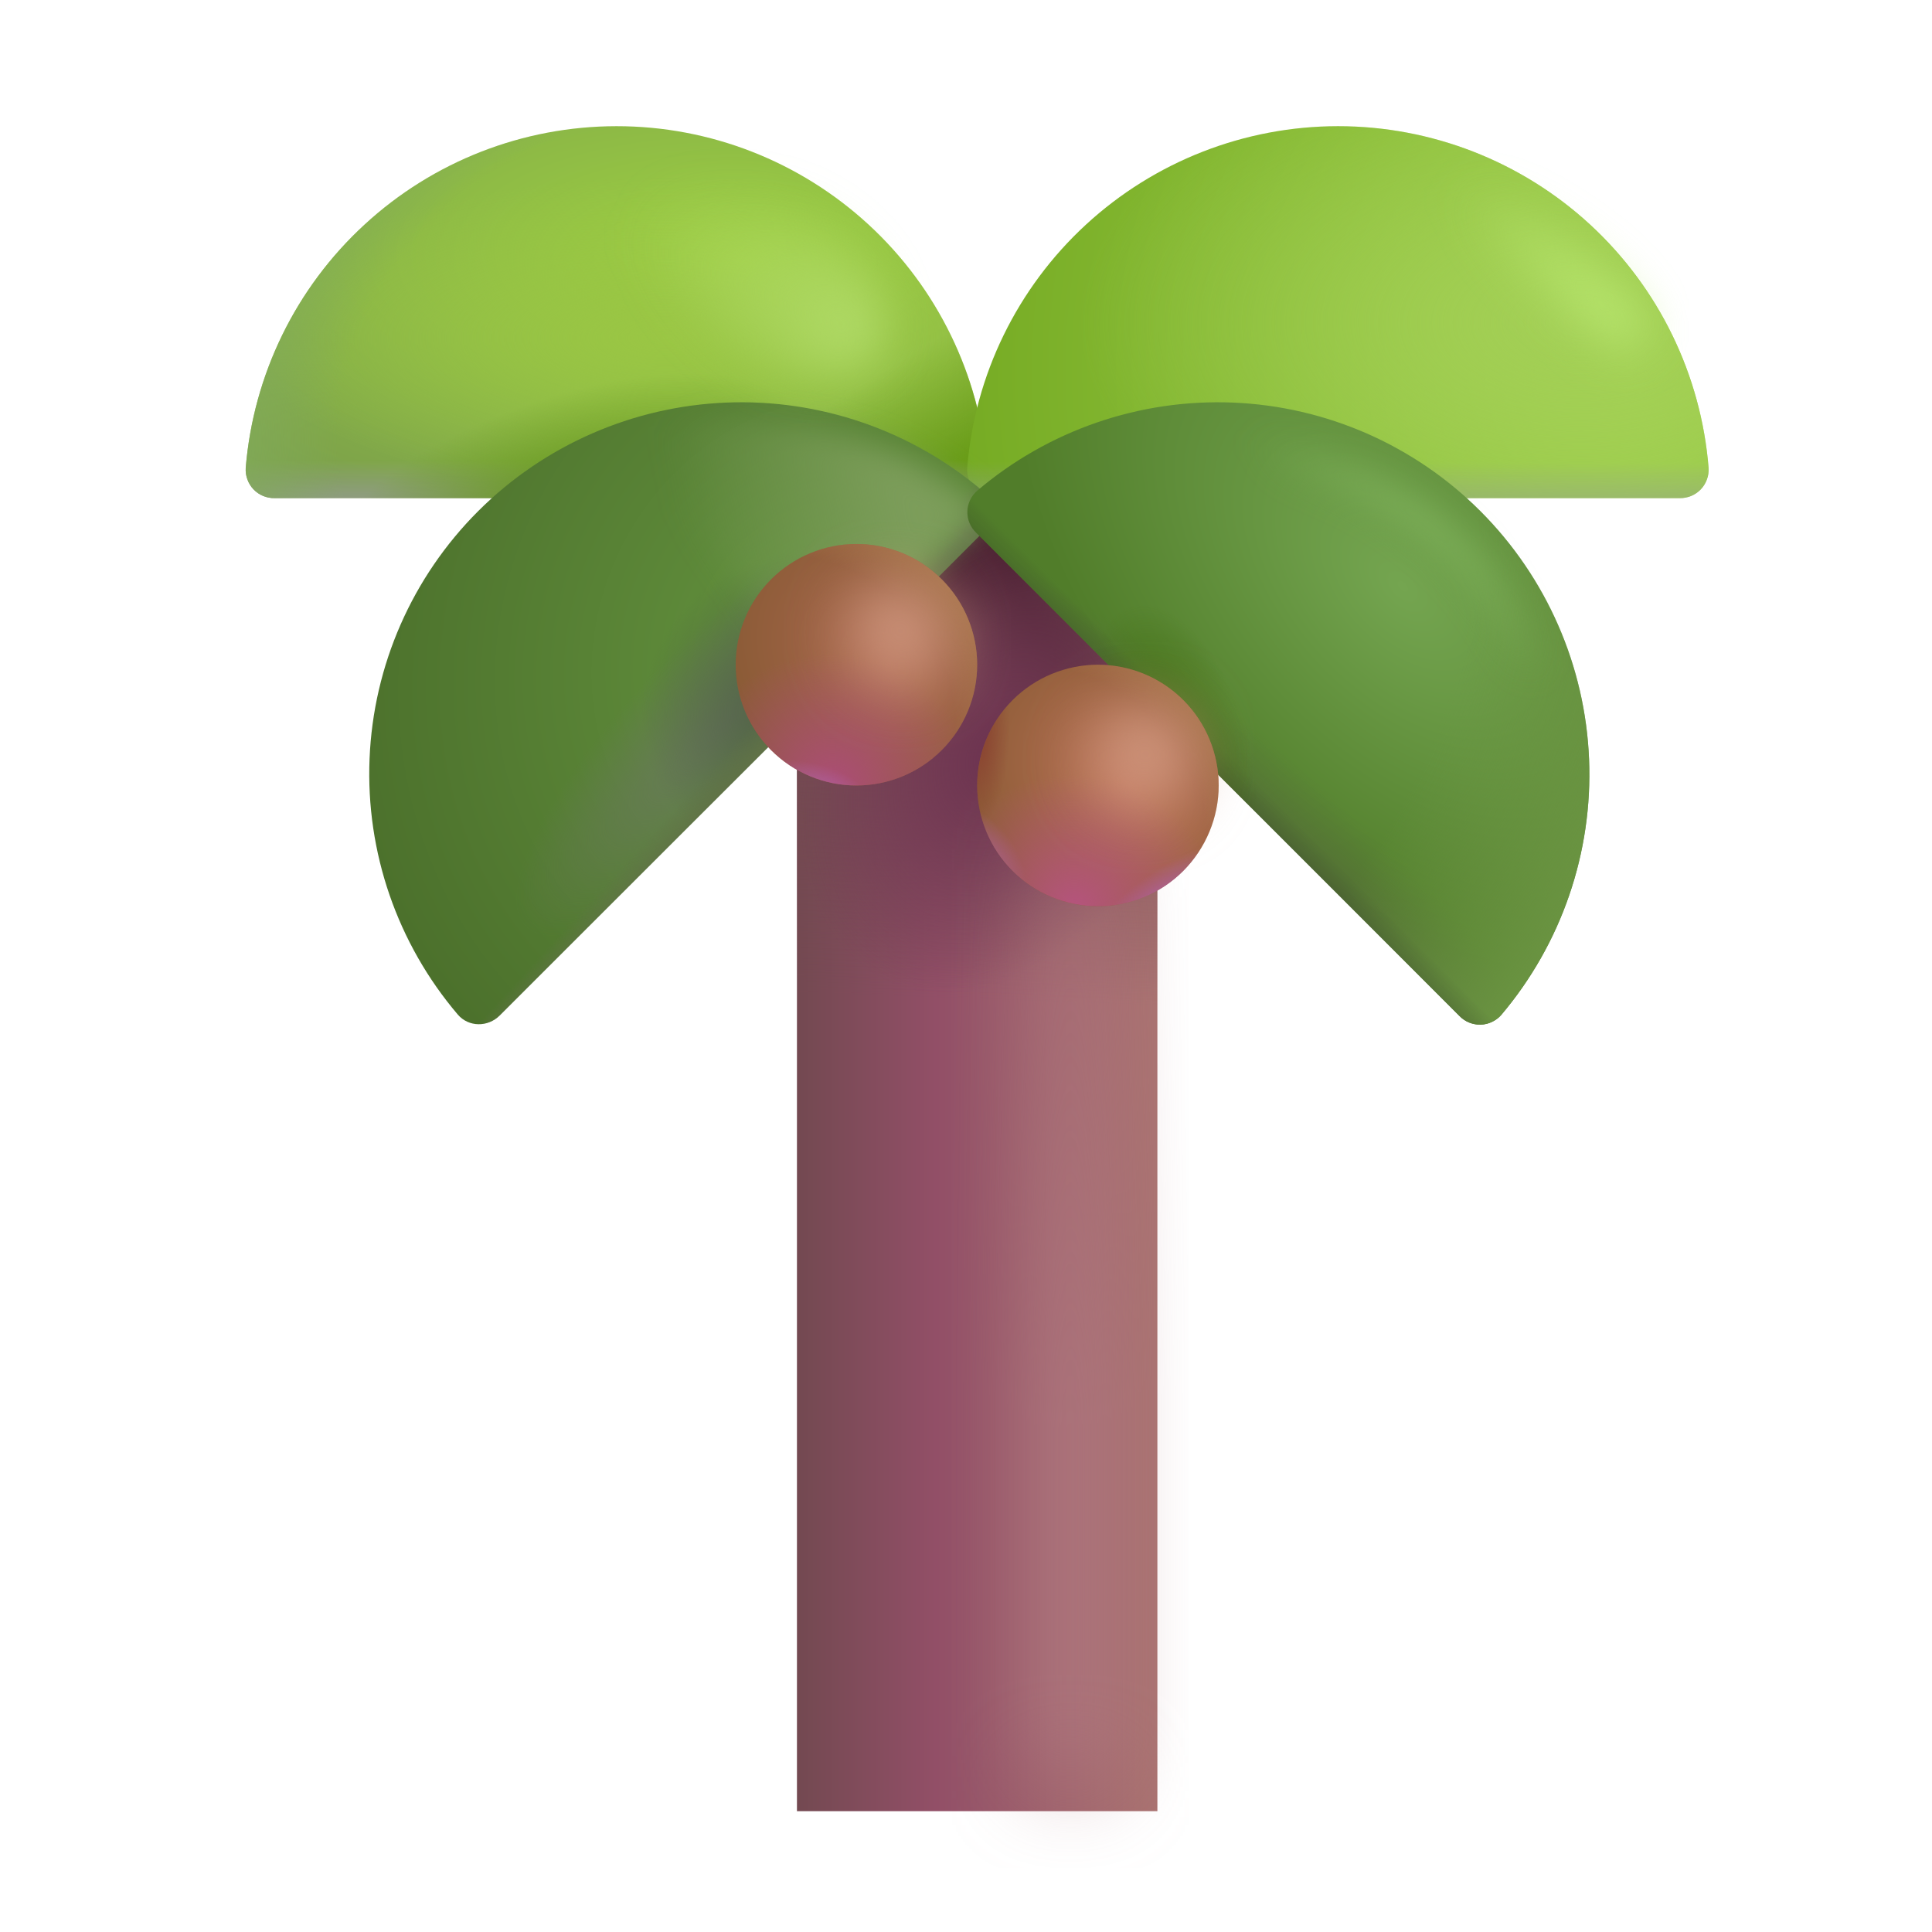
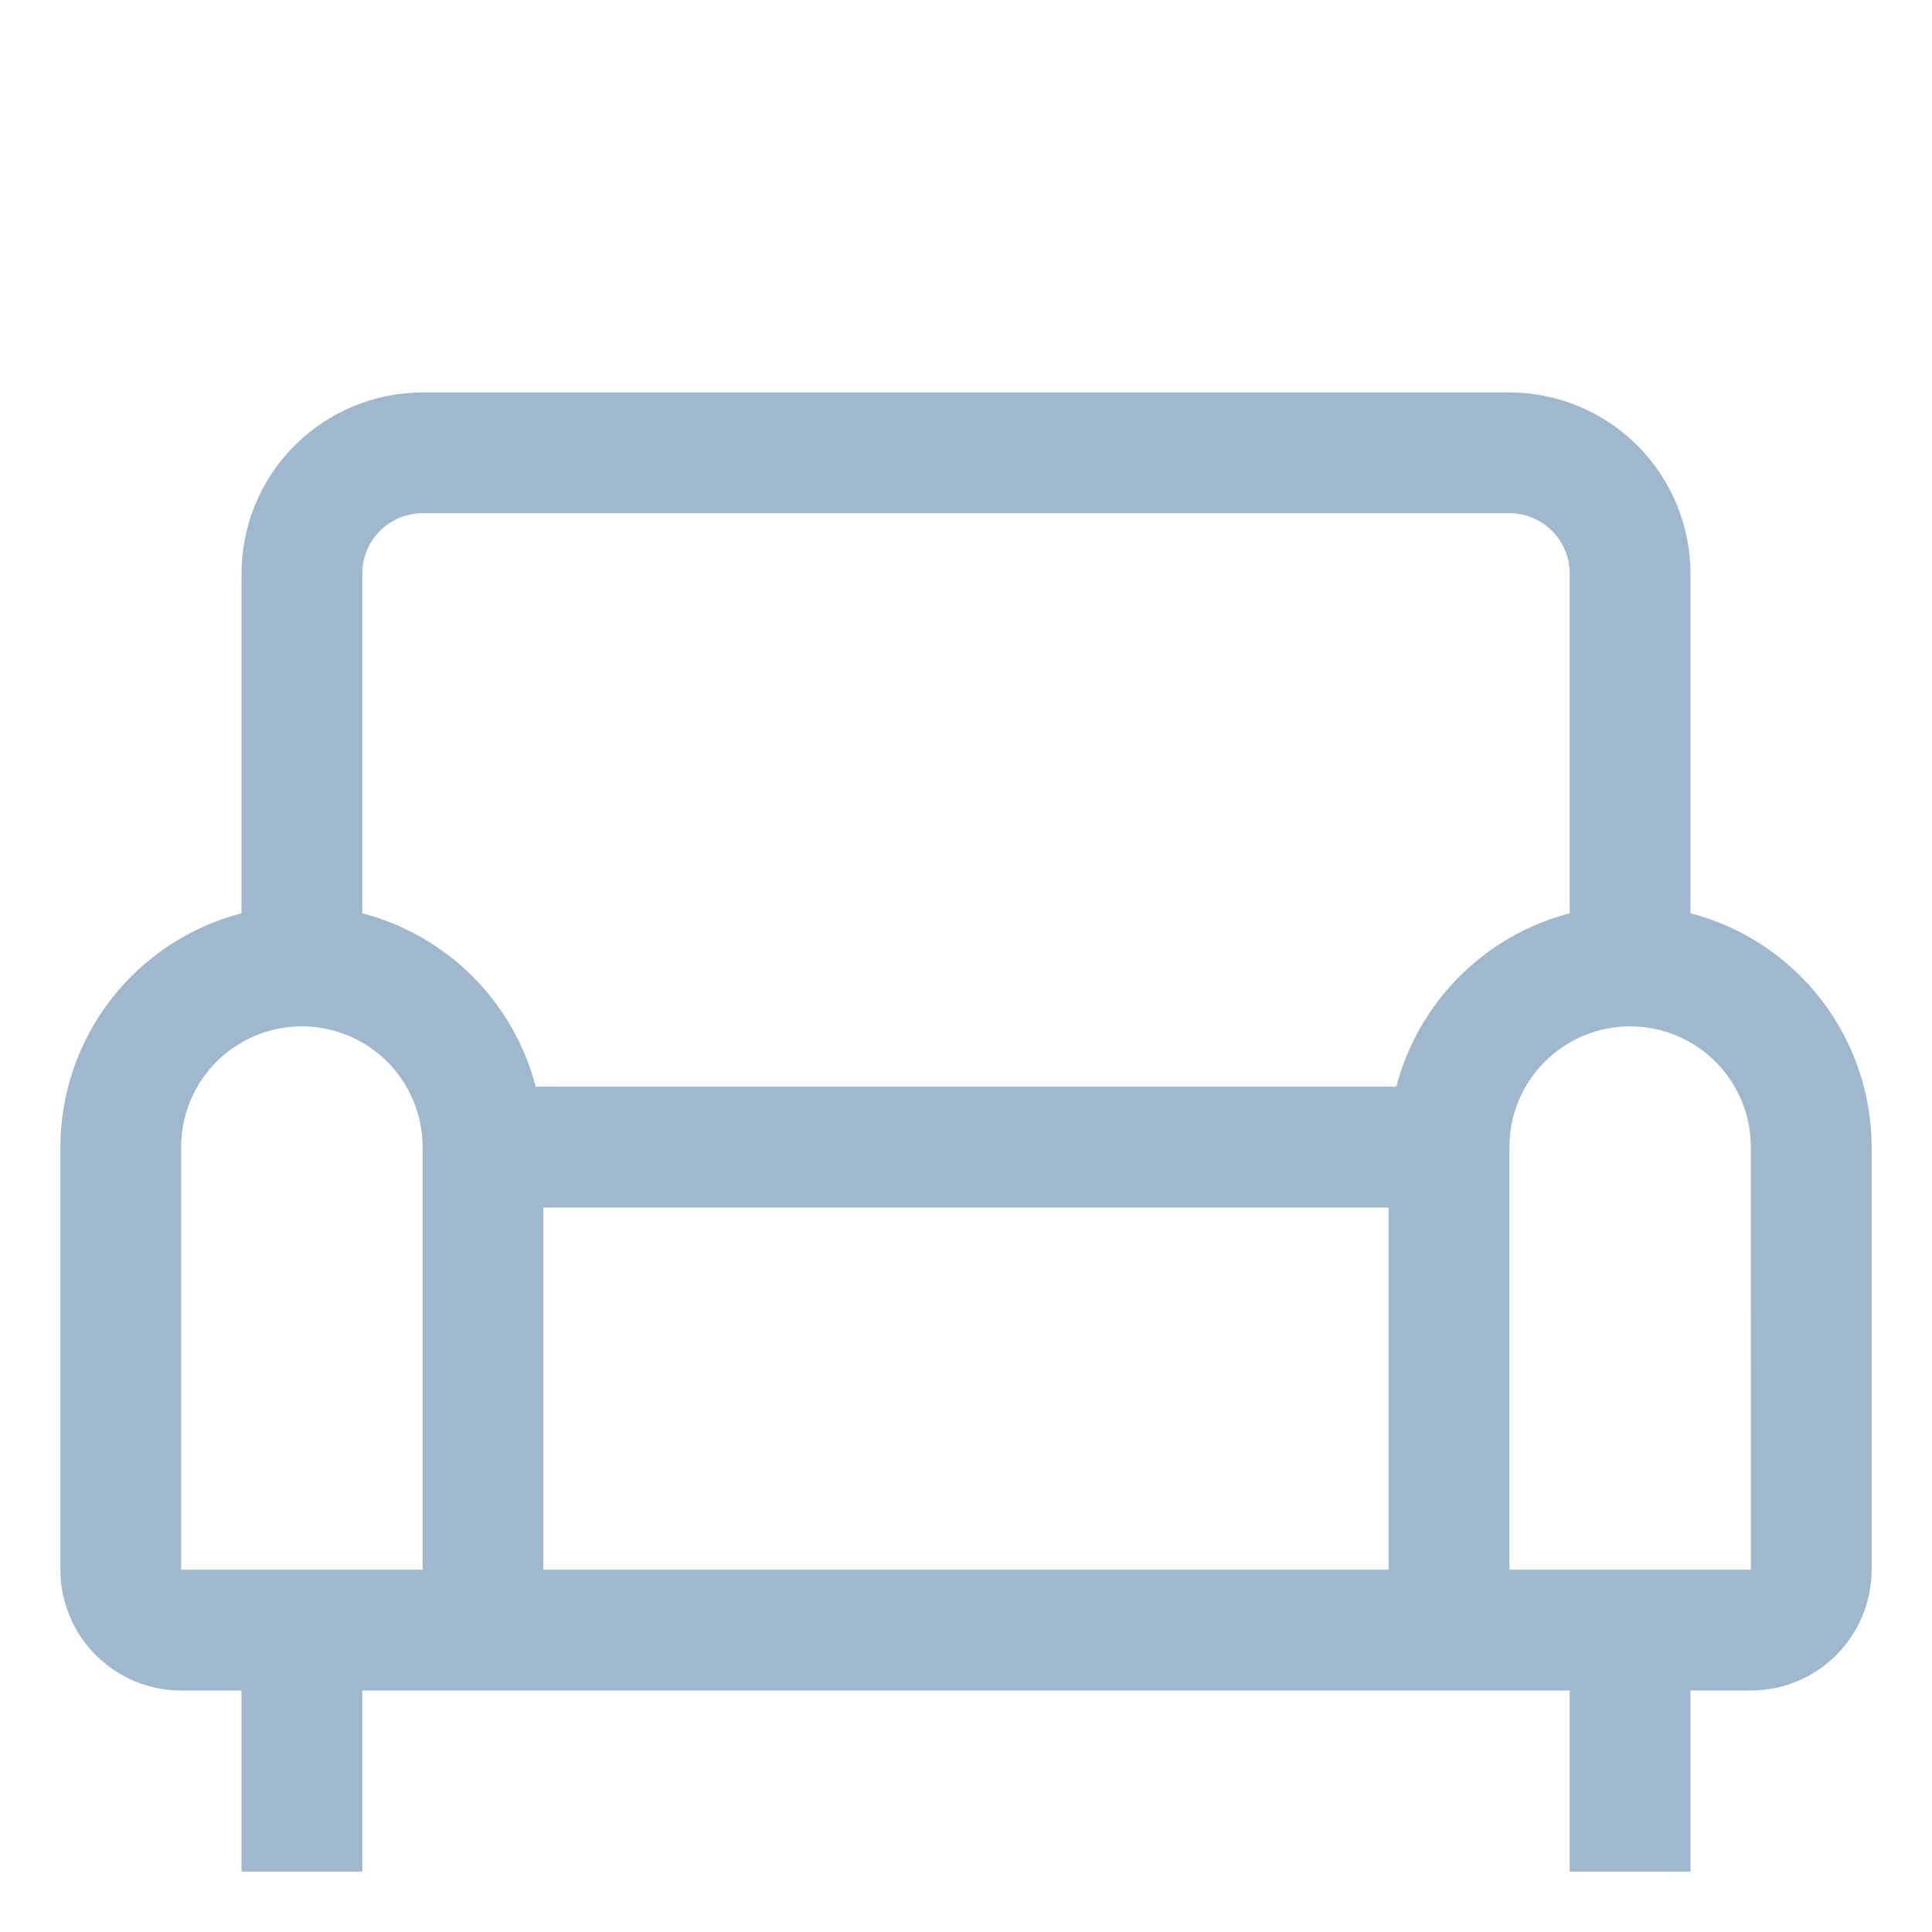
- <svg xmlns="http://www.w3.org/2000/svg" width="32" height="32" viewBox="0 0 32 32" fill="none">
-   <path d="M19.17 7.969H13.2V29.999H19.17V7.969Z" fill="url(#paint0_linear_16_324)" />
-   <path d="M19.17 7.969H13.2V29.999H19.17V7.969Z" fill="url(#paint1_linear_16_324)" />
-   <path d="M19.17 7.969H13.2V29.999H19.17V7.969Z" fill="url(#paint2_radial_16_324)" />
-   <path d="M19.17 7.969H13.2V29.999H19.17V7.969Z" fill="url(#paint3_radial_16_324)" />
-   <path d="M19.17 7.969H13.2V29.999H19.17V7.969Z" fill="url(#paint4_radial_16_324)" />
-   <g filter="url(#filter0_f_16_324)">
-     <path d="M17.279 14.073H18.185V29.43H17.279V14.073Z" fill="url(#paint5_linear_16_324)" />
-   </g>
-   <path d="M10.21 2.09C8.663 2.091 7.173 2.673 6.036 3.722C4.898 4.77 4.197 6.208 4.07 7.75C4.066 7.815 4.075 7.88 4.098 7.941C4.12 8.003 4.155 8.059 4.2 8.106C4.245 8.153 4.3 8.19 4.36 8.215C4.42 8.239 4.485 8.252 4.55 8.25H15.87C15.935 8.252 16 8.239 16.06 8.215C16.12 8.19 16.175 8.153 16.22 8.106C16.265 8.059 16.3 8.003 16.323 7.941C16.345 7.88 16.354 7.815 16.35 7.75C16.225 6.208 15.524 4.769 14.386 3.72C13.248 2.671 11.758 2.089 10.21 2.09Z" fill="url(#paint6_radial_16_324)" />
-   <path d="M10.21 2.09C8.663 2.091 7.173 2.673 6.036 3.722C4.898 4.77 4.197 6.208 4.07 7.75C4.066 7.815 4.075 7.88 4.098 7.941C4.12 8.003 4.155 8.059 4.2 8.106C4.245 8.153 4.3 8.19 4.36 8.215C4.42 8.239 4.485 8.252 4.55 8.25H15.87C15.935 8.252 16 8.239 16.06 8.215C16.12 8.19 16.175 8.153 16.22 8.106C16.265 8.059 16.3 8.003 16.323 7.941C16.345 7.88 16.354 7.815 16.35 7.75C16.225 6.208 15.524 4.769 14.386 3.72C13.248 2.671 11.758 2.089 10.21 2.09Z" fill="url(#paint7_radial_16_324)" />
-   <path d="M10.21 2.09C8.663 2.091 7.173 2.673 6.036 3.722C4.898 4.77 4.197 6.208 4.07 7.75C4.066 7.815 4.075 7.88 4.098 7.941C4.12 8.003 4.155 8.059 4.2 8.106C4.245 8.153 4.3 8.19 4.36 8.215C4.42 8.239 4.485 8.252 4.55 8.25H15.87C15.935 8.252 16 8.239 16.06 8.215C16.12 8.19 16.175 8.153 16.22 8.106C16.265 8.059 16.3 8.003 16.323 7.941C16.345 7.88 16.354 7.815 16.35 7.75C16.225 6.208 15.524 4.769 14.386 3.72C13.248 2.671 11.758 2.089 10.21 2.09Z" fill="url(#paint8_linear_16_324)" />
-   <path d="M10.21 2.09C8.663 2.091 7.173 2.673 6.036 3.722C4.898 4.77 4.197 6.208 4.07 7.75C4.066 7.815 4.075 7.88 4.098 7.941C4.12 8.003 4.155 8.059 4.2 8.106C4.245 8.153 4.3 8.19 4.36 8.215C4.42 8.239 4.485 8.252 4.55 8.25H15.87C15.935 8.252 16 8.239 16.06 8.215C16.12 8.19 16.175 8.153 16.22 8.106C16.265 8.059 16.3 8.003 16.323 7.941C16.345 7.88 16.354 7.815 16.35 7.75C16.225 6.208 15.524 4.769 14.386 3.72C13.248 2.671 11.758 2.089 10.21 2.09Z" fill="url(#paint9_linear_16_324)" />
-   <path d="M10.21 2.09C8.663 2.091 7.173 2.673 6.036 3.722C4.898 4.77 4.197 6.208 4.07 7.75C4.066 7.815 4.075 7.88 4.098 7.941C4.12 8.003 4.155 8.059 4.2 8.106C4.245 8.153 4.3 8.19 4.36 8.215C4.42 8.239 4.485 8.252 4.55 8.25H15.87C15.935 8.252 16 8.239 16.06 8.215C16.12 8.19 16.175 8.153 16.22 8.106C16.265 8.059 16.3 8.003 16.323 7.941C16.345 7.88 16.354 7.815 16.35 7.75C16.225 6.208 15.524 4.769 14.386 3.72C13.248 2.671 11.758 2.089 10.21 2.09Z" fill="url(#paint10_radial_16_324)" />
-   <path d="M10.21 2.09C8.663 2.091 7.173 2.673 6.036 3.722C4.898 4.77 4.197 6.208 4.07 7.75C4.066 7.815 4.075 7.88 4.098 7.941C4.12 8.003 4.155 8.059 4.2 8.106C4.245 8.153 4.3 8.19 4.36 8.215C4.42 8.239 4.485 8.252 4.55 8.25H15.87C15.935 8.252 16 8.239 16.06 8.215C16.12 8.19 16.175 8.153 16.22 8.106C16.265 8.059 16.3 8.003 16.323 7.941C16.345 7.88 16.354 7.815 16.35 7.75C16.225 6.208 15.524 4.769 14.386 3.72C13.248 2.671 11.758 2.089 10.21 2.09Z" fill="url(#paint11_radial_16_324)" />
-   <path d="M22.16 2.09C20.613 2.091 19.123 2.673 17.985 3.722C16.848 4.77 16.146 6.208 16.02 7.75C16.016 7.815 16.025 7.88 16.048 7.941C16.07 8.003 16.105 8.059 16.15 8.106C16.195 8.153 16.25 8.19 16.31 8.215C16.37 8.239 16.435 8.252 16.5 8.25H27.82C27.885 8.252 27.95 8.239 28.01 8.215C28.07 8.19 28.125 8.153 28.17 8.106C28.215 8.059 28.25 8.003 28.272 7.941C28.295 7.88 28.304 7.815 28.3 7.75C28.175 6.208 27.474 4.769 26.337 3.72C25.199 2.671 23.707 2.089 22.16 2.09Z" fill="url(#paint12_radial_16_324)" />
-   <path d="M22.16 2.09C20.613 2.091 19.123 2.673 17.985 3.722C16.848 4.77 16.146 6.208 16.02 7.75C16.016 7.815 16.025 7.88 16.048 7.941C16.07 8.003 16.105 8.059 16.15 8.106C16.195 8.153 16.25 8.19 16.31 8.215C16.37 8.239 16.435 8.252 16.5 8.25H27.82C27.885 8.252 27.95 8.239 28.01 8.215C28.07 8.19 28.125 8.153 28.17 8.106C28.215 8.059 28.25 8.003 28.272 7.941C28.295 7.88 28.304 7.815 28.3 7.75C28.175 6.208 27.474 4.769 26.337 3.72C25.199 2.671 23.707 2.089 22.16 2.09Z" fill="url(#paint13_radial_16_324)" />
-   <path d="M22.16 2.09C20.613 2.091 19.123 2.673 17.985 3.722C16.848 4.77 16.146 6.208 16.02 7.75C16.016 7.815 16.025 7.88 16.048 7.941C16.07 8.003 16.105 8.059 16.15 8.106C16.195 8.153 16.25 8.19 16.31 8.215C16.37 8.239 16.435 8.252 16.5 8.25H27.82C27.885 8.252 27.95 8.239 28.01 8.215C28.07 8.19 28.125 8.153 28.17 8.106C28.215 8.059 28.25 8.003 28.272 7.941C28.295 7.88 28.304 7.815 28.3 7.75C28.175 6.208 27.474 4.769 26.337 3.72C25.199 2.671 23.707 2.089 22.16 2.09Z" fill="url(#paint14_linear_16_324)" />
-   <path d="M7.923 8.463C6.827 9.556 6.184 11.021 6.121 12.568C6.058 14.114 6.58 15.627 7.583 16.805C7.763 17.015 8.081 17.015 8.277 16.819L16.28 8.816C16.327 8.771 16.364 8.717 16.389 8.656C16.414 8.596 16.426 8.531 16.425 8.466C16.424 8.401 16.409 8.337 16.381 8.278C16.354 8.219 16.314 8.166 16.265 8.123C15.085 7.124 13.573 6.605 12.028 6.668C10.483 6.731 9.018 7.371 7.923 8.463Z" fill="url(#paint15_radial_16_324)" />
-   <path d="M7.923 8.463C6.827 9.556 6.184 11.021 6.121 12.568C6.058 14.114 6.58 15.627 7.583 16.805C7.763 17.015 8.081 17.015 8.277 16.819L16.28 8.816C16.327 8.771 16.364 8.717 16.389 8.656C16.414 8.596 16.426 8.531 16.425 8.466C16.424 8.401 16.409 8.337 16.381 8.278C16.354 8.219 16.314 8.166 16.265 8.123C15.085 7.124 13.573 6.605 12.028 6.668C10.483 6.731 9.018 7.371 7.923 8.463Z" fill="url(#paint16_radial_16_324)" />
-   <path d="M7.923 8.463C6.827 9.556 6.184 11.021 6.121 12.568C6.058 14.114 6.58 15.627 7.583 16.805C7.763 17.015 8.081 17.015 8.277 16.819L16.28 8.816C16.327 8.771 16.364 8.717 16.389 8.656C16.414 8.596 16.426 8.531 16.425 8.466C16.424 8.401 16.409 8.337 16.381 8.278C16.354 8.219 16.314 8.166 16.265 8.123C15.085 7.124 13.573 6.605 12.028 6.668C10.483 6.731 9.018 7.371 7.923 8.463Z" fill="url(#paint17_radial_16_324)" />
-   <path d="M7.923 8.463C6.827 9.556 6.184 11.021 6.121 12.568C6.058 14.114 6.58 15.627 7.583 16.805C7.763 17.015 8.081 17.015 8.277 16.819L16.28 8.816C16.327 8.771 16.364 8.717 16.389 8.656C16.414 8.596 16.426 8.531 16.425 8.466C16.424 8.401 16.409 8.337 16.381 8.278C16.354 8.219 16.314 8.166 16.265 8.123C15.085 7.124 13.573 6.605 12.028 6.668C10.483 6.731 9.018 7.371 7.923 8.463Z" fill="url(#paint18_linear_16_324)" />
-   <g filter="url(#filter1_f_16_324)">
-     <path d="M16.326 8.484L13.443 11.188L10.303 7.273C12.828 6.461 15.185 7.406 16.326 8.484Z" fill="url(#paint19_linear_16_324)" />
-   </g>
-   <path d="M24.525 8.47C23.432 7.374 21.967 6.731 20.421 6.668C18.874 6.605 17.361 7.127 16.183 8.13C16.134 8.173 16.094 8.226 16.067 8.285C16.039 8.344 16.024 8.409 16.023 8.474C16.022 8.539 16.034 8.604 16.059 8.664C16.084 8.725 16.122 8.779 16.169 8.824L24.172 16.826C24.217 16.873 24.271 16.91 24.331 16.935C24.392 16.96 24.456 16.972 24.521 16.971C24.586 16.97 24.65 16.955 24.709 16.927C24.768 16.9 24.821 16.861 24.864 16.812C25.863 15.632 26.383 14.12 26.32 12.575C26.257 11.03 25.616 9.565 24.525 8.47Z" fill="url(#paint20_radial_16_324)" />
-   <path d="M24.525 8.47C23.432 7.374 21.967 6.731 20.421 6.668C18.874 6.605 17.361 7.127 16.183 8.13C16.134 8.173 16.094 8.226 16.067 8.285C16.039 8.344 16.024 8.409 16.023 8.474C16.022 8.539 16.034 8.604 16.059 8.664C16.084 8.725 16.122 8.779 16.169 8.824L24.172 16.826C24.217 16.873 24.271 16.91 24.331 16.935C24.392 16.96 24.456 16.972 24.521 16.971C24.586 16.97 24.65 16.955 24.709 16.927C24.768 16.9 24.821 16.861 24.864 16.812C25.863 15.632 26.383 14.12 26.32 12.575C26.257 11.03 25.616 9.565 24.525 8.47Z" fill="url(#paint21_radial_16_324)" />
-   <path d="M24.525 8.47C23.432 7.374 21.967 6.731 20.421 6.668C18.874 6.605 17.361 7.127 16.183 8.13C16.134 8.173 16.094 8.226 16.067 8.285C16.039 8.344 16.024 8.409 16.023 8.474C16.022 8.539 16.034 8.604 16.059 8.664C16.084 8.725 16.122 8.779 16.169 8.824L24.172 16.826C24.217 16.873 24.271 16.91 24.331 16.935C24.392 16.96 24.456 16.972 24.521 16.971C24.586 16.97 24.65 16.955 24.709 16.927C24.768 16.9 24.821 16.861 24.864 16.812C25.863 15.632 26.383 14.12 26.32 12.575C26.257 11.03 25.616 9.565 24.525 8.47Z" fill="url(#paint22_radial_16_324)" />
-   <path d="M24.525 8.47C23.432 7.374 21.967 6.731 20.421 6.668C18.874 6.605 17.361 7.127 16.183 8.13C16.134 8.173 16.094 8.226 16.067 8.285C16.039 8.344 16.024 8.409 16.023 8.474C16.022 8.539 16.034 8.604 16.059 8.664C16.084 8.725 16.122 8.779 16.169 8.824L24.172 16.826C24.217 16.873 24.271 16.91 24.331 16.935C24.392 16.96 24.456 16.972 24.521 16.971C24.586 16.97 24.65 16.955 24.709 16.927C24.768 16.9 24.821 16.861 24.864 16.812C25.863 15.632 26.383 14.12 26.32 12.575C26.257 11.03 25.616 9.565 24.525 8.47Z" fill="url(#paint23_radial_16_324)" />
-   <path d="M24.525 8.47C23.432 7.374 21.967 6.731 20.421 6.668C18.874 6.605 17.361 7.127 16.183 8.13C16.134 8.173 16.094 8.226 16.067 8.285C16.039 8.344 16.024 8.409 16.023 8.474C16.022 8.539 16.034 8.604 16.059 8.664C16.084 8.725 16.122 8.779 16.169 8.824L24.172 16.826C24.217 16.873 24.271 16.91 24.331 16.935C24.392 16.96 24.456 16.972 24.521 16.971C24.586 16.97 24.65 16.955 24.709 16.927C24.768 16.9 24.821 16.861 24.864 16.812C25.863 15.632 26.383 14.12 26.32 12.575C26.257 11.03 25.616 9.565 24.525 8.47Z" fill="url(#paint24_linear_16_324)" />
-   <path d="M18.185 15.01C18.715 15.01 19.224 14.799 19.599 14.424C19.974 14.049 20.185 13.54 20.185 13.01C20.185 12.48 19.974 11.971 19.599 11.596C19.224 11.221 18.715 11.01 18.185 11.01C17.655 11.01 17.146 11.221 16.771 11.596C16.396 11.971 16.185 12.48 16.185 13.01C16.185 13.54 16.396 14.049 16.771 14.424C17.146 14.799 17.655 15.01 18.185 15.01Z" fill="url(#paint25_radial_16_324)" />
-   <path d="M18.185 15.01C18.715 15.01 19.224 14.799 19.599 14.424C19.974 14.049 20.185 13.54 20.185 13.01C20.185 12.48 19.974 11.971 19.599 11.596C19.224 11.221 18.715 11.01 18.185 11.01C17.655 11.01 17.146 11.221 16.771 11.596C16.396 11.971 16.185 12.48 16.185 13.01C16.185 13.54 16.396 14.049 16.771 14.424C17.146 14.799 17.655 15.01 18.185 15.01Z" fill="url(#paint26_radial_16_324)" />
-   <path d="M18.185 15.01C18.715 15.01 19.224 14.799 19.599 14.424C19.974 14.049 20.185 13.54 20.185 13.01C20.185 12.48 19.974 11.971 19.599 11.596C19.224 11.221 18.715 11.01 18.185 11.01C17.655 11.01 17.146 11.221 16.771 11.596C16.396 11.971 16.185 12.48 16.185 13.01C16.185 13.54 16.396 14.049 16.771 14.424C17.146 14.799 17.655 15.01 18.185 15.01Z" fill="url(#paint27_radial_16_324)" />
-   <path d="M18.185 15.01C18.715 15.01 19.224 14.799 19.599 14.424C19.974 14.049 20.185 13.54 20.185 13.01C20.185 12.48 19.974 11.971 19.599 11.596C19.224 11.221 18.715 11.01 18.185 11.01C17.655 11.01 17.146 11.221 16.771 11.596C16.396 11.971 16.185 12.48 16.185 13.01C16.185 13.54 16.396 14.049 16.771 14.424C17.146 14.799 17.655 15.01 18.185 15.01Z" fill="url(#paint28_radial_16_324)" />
-   <path d="M18.185 15.01C18.715 15.01 19.224 14.799 19.599 14.424C19.974 14.049 20.185 13.54 20.185 13.01C20.185 12.48 19.974 11.971 19.599 11.596C19.224 11.221 18.715 11.01 18.185 11.01C17.655 11.01 17.146 11.221 16.771 11.596C16.396 11.971 16.185 12.48 16.185 13.01C16.185 13.54 16.396 14.049 16.771 14.424C17.146 14.799 17.655 15.01 18.185 15.01Z" fill="url(#paint29_radial_16_324)" />
-   <path d="M18.185 15.01C18.715 15.01 19.224 14.799 19.599 14.424C19.974 14.049 20.185 13.54 20.185 13.01C20.185 12.48 19.974 11.971 19.599 11.596C19.224 11.221 18.715 11.01 18.185 11.01C17.655 11.01 17.146 11.221 16.771 11.596C16.396 11.971 16.185 12.48 16.185 13.01C16.185 13.54 16.396 14.049 16.771 14.424C17.146 14.799 17.655 15.01 18.185 15.01Z" fill="url(#paint30_radial_16_324)" />
-   <path d="M14.185 13.01C14.716 13.01 15.224 12.799 15.599 12.424C15.974 12.049 16.185 11.54 16.185 11.01C16.185 10.48 15.974 9.971 15.599 9.596C15.224 9.221 14.716 9.01 14.185 9.01C13.655 9.01 13.146 9.221 12.771 9.596C12.396 9.971 12.185 10.48 12.185 11.01C12.185 11.54 12.396 12.049 12.771 12.424C13.146 12.799 13.655 13.01 14.185 13.01Z" fill="url(#paint31_radial_16_324)" />
-   <path d="M14.185 13.01C14.716 13.01 15.224 12.799 15.599 12.424C15.974 12.049 16.185 11.54 16.185 11.01C16.185 10.48 15.974 9.971 15.599 9.596C15.224 9.221 14.716 9.01 14.185 9.01C13.655 9.01 13.146 9.221 12.771 9.596C12.396 9.971 12.185 10.48 12.185 11.01C12.185 11.54 12.396 12.049 12.771 12.424C13.146 12.799 13.655 13.01 14.185 13.01Z" fill="url(#paint32_radial_16_324)" />
-   <path d="M14.185 13.01C14.716 13.01 15.224 12.799 15.599 12.424C15.974 12.049 16.185 11.54 16.185 11.01C16.185 10.48 15.974 9.971 15.599 9.596C15.224 9.221 14.716 9.01 14.185 9.01C13.655 9.01 13.146 9.221 12.771 9.596C12.396 9.971 12.185 10.48 12.185 11.01C12.185 11.54 12.396 12.049 12.771 12.424C13.146 12.799 13.655 13.01 14.185 13.01Z" fill="url(#paint33_radial_16_324)" />
-   <path d="M14.185 13.01C14.716 13.01 15.224 12.799 15.599 12.424C15.974 12.049 16.185 11.54 16.185 11.01C16.185 10.48 15.974 9.971 15.599 9.596C15.224 9.221 14.716 9.01 14.185 9.01C13.655 9.01 13.146 9.221 12.771 9.596C12.396 9.971 12.185 10.48 12.185 11.01C12.185 11.54 12.396 12.049 12.771 12.424C13.146 12.799 13.655 13.01 14.185 13.01Z" fill="url(#paint34_radial_16_324)" />
-   <g filter="url(#filter2_f_16_324)">
-     <path d="M15.302 11.372C15.718 11.148 15.856 10.596 15.611 10.14C15.365 9.684 14.829 9.496 14.412 9.72C13.996 9.944 13.858 10.496 14.103 10.952C14.349 11.408 14.886 11.596 15.302 11.372Z" fill="url(#paint35_radial_16_324)" />
-   </g>
-   <g filter="url(#filter3_f_16_324)">
-     <path d="M18.862 13.458C19.365 13.458 19.772 13.051 19.772 12.548C19.772 12.045 19.365 11.638 18.862 11.638C18.36 11.638 17.952 12.045 17.952 12.548C17.952 13.051 18.36 13.458 18.862 13.458Z" fill="url(#paint36_radial_16_324)" />
-   </g>
-   <g filter="url(#filter4_f_16_324)">
-     <path d="M19.84 7.464C20.867 7.34 24.387 8.024 25.29 11.078" stroke="url(#paint37_radial_16_324)" stroke-width="0.5" stroke-linecap="round" />
-   </g>
-   <g filter="url(#filter5_f_16_324)">
-     <path d="M25.04 4.985C25.997 5.693 26.954 6.022 27.178 5.719C27.403 5.416 26.81 4.596 25.854 3.887C24.897 3.179 23.94 2.85 23.715 3.153C23.491 3.456 24.084 4.276 25.04 4.985Z" fill="url(#paint38_radial_16_324)" />
-   </g>
-   <g filter="url(#filter6_f_16_324)">
-     <path d="M11.867 5.706C12.897 6.422 14.08 6.502 14.51 5.884C14.94 5.266 14.454 4.185 13.425 3.468C12.395 2.752 11.212 2.672 10.782 3.29C10.352 3.908 10.838 4.989 11.867 5.706Z" fill="url(#paint39_radial_16_324)" />
-   </g>
-   <defs>
-     <filter id="filter0_f_16_324" x="15.779" y="12.573" width="3.906" height="18.357" filterUnits="userSpaceOnUse" color-interpolation-filters="sRGB">
-       <feFlood flood-opacity="0" result="BackgroundImageFix" />
-       <feBlend mode="normal" in="SourceGraphic" in2="BackgroundImageFix" result="shape" />
-       <feGaussianBlur stdDeviation="0.75" result="effect1_foregroundBlur_16_324" />
-     </filter>
-     <filter id="filter1_f_16_324" x="9.803" y="6.467" width="7.023" height="5.221" filterUnits="userSpaceOnUse" color-interpolation-filters="sRGB">
-       <feFlood flood-opacity="0" result="BackgroundImageFix" />
-       <feBlend mode="normal" in="SourceGraphic" in2="BackgroundImageFix" result="shape" />
-       <feGaussianBlur stdDeviation="0.25" result="effect1_foregroundBlur_16_324" />
-     </filter>
-     <filter id="filter2_f_16_324" x="12.982" y="8.626" width="3.75" height="3.841" filterUnits="userSpaceOnUse" color-interpolation-filters="sRGB">
-       <feFlood flood-opacity="0" result="BackgroundImageFix" />
-       <feBlend mode="normal" in="SourceGraphic" in2="BackgroundImageFix" result="shape" />
-       <feGaussianBlur stdDeviation="0.5" result="effect1_foregroundBlur_16_324" />
-     </filter>
-     <filter id="filter3_f_16_324" x="16.952" y="10.638" width="3.82" height="3.82" filterUnits="userSpaceOnUse" color-interpolation-filters="sRGB">
-       <feFlood flood-opacity="0" result="BackgroundImageFix" />
-       <feBlend mode="normal" in="SourceGraphic" in2="BackgroundImageFix" result="shape" />
-       <feGaussianBlur stdDeviation="0.5" result="effect1_foregroundBlur_16_324" />
-     </filter>
-     <filter id="filter4_f_16_324" x="19.09" y="6.7" width="6.95" height="5.128" filterUnits="userSpaceOnUse" color-interpolation-filters="sRGB">
-       <feFlood flood-opacity="0" result="BackgroundImageFix" />
-       <feBlend mode="normal" in="SourceGraphic" in2="BackgroundImageFix" result="shape" />
-       <feGaussianBlur stdDeviation="0.25" result="effect1_foregroundBlur_16_324" />
-     </filter>
-     <filter id="filter5_f_16_324" x="22.918" y="2.29" width="5.058" height="4.291" filterUnits="userSpaceOnUse" color-interpolation-filters="sRGB">
-       <feFlood flood-opacity="0" result="BackgroundImageFix" />
-       <feBlend mode="normal" in="SourceGraphic" in2="BackgroundImageFix" result="shape" />
-       <feGaussianBlur stdDeviation="0.375" result="effect1_foregroundBlur_16_324" />
-     </filter>
-     <filter id="filter6_f_16_324" x="9.875" y="2.124" width="5.541" height="4.926" filterUnits="userSpaceOnUse" color-interpolation-filters="sRGB">
-       <feFlood flood-opacity="0" result="BackgroundImageFix" />
-       <feBlend mode="normal" in="SourceGraphic" in2="BackgroundImageFix" result="shape" />
-       <feGaussianBlur stdDeviation="0.375" result="effect1_foregroundBlur_16_324" />
-     </filter>
-     <linearGradient id="paint0_linear_16_324" x1="13.202" y1="18.982" x2="19.169" y2="18.982" gradientUnits="userSpaceOnUse">
-       <stop stop-color="#734951" />
-       <stop offset="0.385" stop-color="#924F67" />
-       <stop offset="1" stop-color="#A97270" />
-     </linearGradient>
-     <linearGradient id="paint1_linear_16_324" x1="17.747" y1="10.116" x2="17.515" y2="16.602" gradientUnits="userSpaceOnUse">
-       <stop stop-color="#734951" />
-       <stop offset="1" stop-color="#734951" stop-opacity="0" />
-     </linearGradient>
-     <radialGradient id="paint2_radial_16_324" cx="0" cy="0" r="1" gradientUnits="userSpaceOnUse" gradientTransform="translate(16.566 9.03999) rotate(62.0785) scale(5.259 1.5129)">
-       <stop stop-color="#4B2231" />
-       <stop offset="1" stop-color="#4B2231" stop-opacity="0" />
-     </radialGradient>
-     <radialGradient id="paint3_radial_16_324" cx="0" cy="0" r="1" gradientUnits="userSpaceOnUse" gradientTransform="translate(16.1856 8.86799) rotate(134.423) scale(5.66681 1.1388)">
-       <stop stop-color="#4B2231" />
-       <stop offset="1" stop-color="#4B2231" stop-opacity="0" />
-     </radialGradient>
-     <radialGradient id="paint4_radial_16_324" cx="0" cy="0" r="1" gradientUnits="userSpaceOnUse" gradientTransform="translate(16.5651 12.4441) rotate(117.987) scale(4.24372 3.01145)">
-       <stop stop-color="#6C3250" />
-       <stop offset="1" stop-color="#6C3250" stop-opacity="0" />
-     </radialGradient>
-     <linearGradient id="paint5_linear_16_324" x1="17.732" y1="0.853" x2="20.119" y2="22.87" gradientUnits="userSpaceOnUse">
-       <stop stop-color="#AE7779" stop-opacity="0" />
-       <stop offset="1" stop-color="#B68087" />
-     </linearGradient>
-     <radialGradient id="paint6_radial_16_324" cx="0" cy="0" r="1" gradientUnits="userSpaceOnUse" gradientTransform="translate(12.3021 4.31687) rotate(91.409) scale(5.2441 12.1906)">
-       <stop stop-color="#9ED141" />
-       <stop offset="1" stop-color="#799D4B" />
-     </radialGradient>
-     <radialGradient id="paint7_radial_16_324" cx="0" cy="0" r="1" gradientUnits="userSpaceOnUse" gradientTransform="translate(11.0181 5.598) rotate(90) scale(2.65232 6.96779)">
-       <stop stop-color="#9AC644" />
-       <stop offset="1" stop-color="#9AC644" stop-opacity="0" />
-     </radialGradient>
-     <linearGradient id="paint8_linear_16_324" x1="16.054" y1="8.57" x2="14.609" y2="6.175" gradientUnits="userSpaceOnUse">
-       <stop stop-color="#5D9501" />
-       <stop offset="1" stop-color="#5D9501" stop-opacity="0" />
-     </linearGradient>
-     <linearGradient id="paint9_linear_16_324" x1="8.747" y1="8.694" x2="8.747" y2="7.62" gradientUnits="userSpaceOnUse">
-       <stop stop-color="#9C99A6" />
-       <stop offset="1" stop-color="#9C99A6" stop-opacity="0" />
-     </linearGradient>
-     <radialGradient id="paint10_radial_16_324" cx="0" cy="0" r="1" gradientUnits="userSpaceOnUse" gradientTransform="translate(9.31234 8.25126) rotate(161.115) scale(4.14941 1.65712)">
-       <stop stop-color="#66981B" />
-       <stop offset="1" stop-color="#66981B" stop-opacity="0" />
-     </radialGradient>
-     <radialGradient id="paint11_radial_16_324" cx="0" cy="0" r="1" gradientUnits="userSpaceOnUse" gradientTransform="translate(12.3205 7.14714) rotate(176.403) scale(9.02414 7.42158)">
-       <stop offset="0.747" stop-color="#82AB5A" stop-opacity="0" />
-       <stop offset="0.984" stop-color="#82AB5A" />
-     </radialGradient>
-     <radialGradient id="paint12_radial_16_324" cx="0" cy="0" r="1" gradientUnits="userSpaceOnUse" gradientTransform="translate(26.918 6.103) rotate(180) scale(14.6235 15.2713)">
-       <stop stop-color="#A3D350" />
-       <stop offset="1" stop-color="#679E15" />
-     </radialGradient>
-     <radialGradient id="paint13_radial_16_324" cx="0" cy="0" r="1" gradientUnits="userSpaceOnUse" gradientTransform="translate(26.209 5.344) rotate(180) scale(8.34375 4.67926)">
-       <stop stop-color="#A3CF56" />
-       <stop offset="1" stop-color="#A3CF56" stop-opacity="0" />
-     </radialGradient>
-     <linearGradient id="paint14_linear_16_324" x1="24.959" y1="9.09" x2="24.959" y2="7.656" gradientUnits="userSpaceOnUse">
-       <stop stop-color="#95A096" />
-       <stop offset="1" stop-color="#95A096" stop-opacity="0" />
-     </linearGradient>
-     <radialGradient id="paint15_radial_16_324" cx="0" cy="0" r="1" gradientUnits="userSpaceOnUse" gradientTransform="translate(13.803 10.813) rotate(118.61) scale(8.61435 7.82592)">
-       <stop stop-color="#65943F" />
-       <stop offset="1" stop-color="#4C712C" />
-     </radialGradient>
-     <radialGradient id="paint16_radial_16_324" cx="0" cy="0" r="1" gradientUnits="userSpaceOnUse" gradientTransform="translate(12.0947 11.9171) rotate(134.668) scale(4.83983 1.45831)">
-       <stop stop-color="#69785C" />
-       <stop offset="1" stop-color="#69785C" stop-opacity="0" />
-     </radialGradient>
-     <radialGradient id="paint17_radial_16_324" cx="0" cy="0" r="1" gradientUnits="userSpaceOnUse" gradientTransform="translate(13.215 11.7366) rotate(133.809) scale(2.65951 2.51637)">
-       <stop stop-color="#4E5E45" />
-       <stop offset="1" stop-color="#4E5E45" stop-opacity="0" />
-     </radialGradient>
-     <linearGradient id="paint18_linear_16_324" x1="11.654" y1="13.568" x2="11.304" y2="13.248" gradientUnits="userSpaceOnUse">
-       <stop stop-color="#617247" />
-       <stop offset="1" stop-color="#617247" stop-opacity="0" />
-     </linearGradient>
-     <linearGradient id="paint19_linear_16_324" x1="15.021" y1="8.625" x2="11.428" y2="9.344" gradientUnits="userSpaceOnUse">
-       <stop stop-color="#7C9D5A" />
-       <stop offset="1" stop-color="#7C9D5A" stop-opacity="0" />
-     </linearGradient>
-     <radialGradient id="paint20_radial_16_324" cx="0" cy="0" r="1" gradientUnits="userSpaceOnUse" gradientTransform="translate(23.2351 9.70699) rotate(136.102) scale(4.5827 7.96169)">
-       <stop stop-color="#74A550" />
-       <stop offset="1" stop-color="#517D2A" />
-     </radialGradient>
-     <radialGradient id="paint21_radial_16_324" cx="0" cy="0" r="1" gradientUnits="userSpaceOnUse" gradientTransform="translate(20.4311 14.785) rotate(-47.7789) scale(2.27157 9.3503)">
-       <stop stop-color="#576043" />
-       <stop offset="1" stop-color="#576043" stop-opacity="0" />
-     </radialGradient>
-     <radialGradient id="paint22_radial_16_324" cx="0" cy="0" r="1" gradientUnits="userSpaceOnUse" gradientTransform="translate(13.2661 7.65099) rotate(30.406) scale(15.1415 14.0193)">
-       <stop offset="0.757" stop-color="#6C9543" stop-opacity="0" />
-       <stop offset="1" stop-color="#6C9543" />
-     </radialGradient>
-     <radialGradient id="paint23_radial_16_324" cx="0" cy="0" r="1" gradientUnits="userSpaceOnUse" gradientTransform="translate(19.3872 12.6202) rotate(-103.221) scale(2.65606 1.34422)">
-       <stop stop-color="#3E6A0C" />
-       <stop offset="1" stop-color="#3E6A0C" stop-opacity="0" />
-     </radialGradient>
-     <linearGradient id="paint24_linear_16_324" x1="19.588" y1="13.47" x2="20.456" y2="12.603" gradientUnits="userSpaceOnUse">
-       <stop stop-color="#394B28" />
-       <stop offset="1" stop-color="#394B28" stop-opacity="0" />
-     </linearGradient>
-     <radialGradient id="paint25_radial_16_324" cx="0" cy="0" r="1" gradientUnits="userSpaceOnUse" gradientTransform="translate(18.7087 13.0093) rotate(130.622) scale(2.9519 3.72501)">
-       <stop stop-color="#B97056" />
-       <stop offset="1" stop-color="#82582F" />
-     </radialGradient>
-     <radialGradient id="paint26_radial_16_324" cx="0" cy="0" r="1" gradientUnits="userSpaceOnUse" gradientTransform="translate(17.8031 15.01) rotate(-83.4151) scale(2.18007 2.39351)">
-       <stop stop-color="#B5547D" />
-       <stop offset="1" stop-color="#B5547D" stop-opacity="0" />
-     </radialGradient>
-     <radialGradient id="paint27_radial_16_324" cx="0" cy="0" r="1" gradientUnits="userSpaceOnUse" gradientTransform="translate(19.2164 14.8982) rotate(-125.655) scale(0.44229 1.42759)">
-       <stop stop-color="#AD619B" />
-       <stop offset="1" stop-color="#AD619B" stop-opacity="0" />
-     </radialGradient>
-     <radialGradient id="paint28_radial_16_324" cx="0" cy="0" r="1" gradientUnits="userSpaceOnUse" gradientTransform="translate(16.2241 14.281) rotate(-32.9052) scale(0.632764 1.04366)">
-       <stop stop-color="#AD619B" />
-       <stop offset="1" stop-color="#AD619B" stop-opacity="0" />
-     </radialGradient>
-     <radialGradient id="paint29_radial_16_324" cx="0" cy="0" r="1" gradientUnits="userSpaceOnUse" gradientTransform="translate(16.4391 14.404) rotate(-33.947) scale(4.51569 4.0109)">
-       <stop offset="0.817" stop-color="#AC794F" stop-opacity="0" />
-       <stop offset="1" stop-color="#AC794F" />
-     </radialGradient>
-     <radialGradient id="paint30_radial_16_324" cx="0" cy="0" r="1" gradientUnits="userSpaceOnUse" gradientTransform="translate(16.1851 12.087) rotate(90) scale(1.59191 0.53915)">
-       <stop stop-color="#893E2F" />
-       <stop offset="1" stop-color="#893E2F" stop-opacity="0" />
-     </radialGradient>
-     <radialGradient id="paint31_radial_16_324" cx="0" cy="0" r="1" gradientUnits="userSpaceOnUse" gradientTransform="translate(14.7095 11.0098) rotate(130.622) scale(2.9519 3.72501)">
-       <stop stop-color="#AA674F" />
-       <stop offset="1" stop-color="#82582F" />
-     </radialGradient>
-     <radialGradient id="paint32_radial_16_324" cx="0" cy="0" r="1" gradientUnits="userSpaceOnUse" gradientTransform="translate(13.8031 13.01) rotate(-83.4151) scale(2.18007 2.39351)">
-       <stop stop-color="#AC4D77" />
-       <stop offset="1" stop-color="#AC4D77" stop-opacity="0" />
-     </radialGradient>
-     <radialGradient id="paint33_radial_16_324" cx="0" cy="0" r="1" gradientUnits="userSpaceOnUse" gradientTransform="translate(13.5531 13.078) rotate(-72.2555) scale(0.410142 0.941209)">
-       <stop stop-color="#AD619B" />
-       <stop offset="1" stop-color="#AD619B" stop-opacity="0" />
-     </radialGradient>
-     <radialGradient id="paint34_radial_16_324" cx="0" cy="0" r="1" gradientUnits="userSpaceOnUse" gradientTransform="translate(12.4401 12.405) rotate(-33.947) scale(4.51569 4.0109)">
-       <stop offset="0.773" stop-color="#AC794F" stop-opacity="0" />
-       <stop offset="1" stop-color="#AC794F" />
-     </radialGradient>
-     <radialGradient id="paint35_radial_16_324" cx="0" cy="0" r="1" gradientUnits="userSpaceOnUse" gradientTransform="translate(15.1182 10.1626) rotate(120.874) scale(2.56438 2.68745)">
-       <stop stop-color="#D79F87" />
-       <stop offset="1" stop-color="#D79F87" stop-opacity="0" />
-     </radialGradient>
-     <radialGradient id="paint36_radial_16_324" cx="0" cy="0" r="1" gradientUnits="userSpaceOnUse" gradientTransform="translate(19.3013 12.3414) rotate(151.44) scale(2.66467)">
-       <stop stop-color="#D79F87" />
-       <stop offset="1" stop-color="#D79F87" stop-opacity="0" />
-     </radialGradient>
-     <radialGradient id="paint37_radial_16_324" cx="0" cy="0" r="1" gradientUnits="userSpaceOnUse" gradientTransform="translate(23.6715 8.02487) rotate(132.065) scale(1.72046 5.17039)">
-       <stop stop-color="#80B35C" />
-       <stop offset="1" stop-color="#80B35C" stop-opacity="0" />
-     </radialGradient>
-     <radialGradient id="paint38_radial_16_324" cx="0" cy="0" r="1" gradientUnits="userSpaceOnUse" gradientTransform="translate(27.2436 5.50335) rotate(-141.341) scale(3.98917 0.742449)">
-       <stop stop-color="#C0EF77" />
-       <stop offset="1" stop-color="#C0EF77" stop-opacity="0" />
-     </radialGradient>
-     <radialGradient id="paint39_radial_16_324" cx="0" cy="0" r="1" gradientUnits="userSpaceOnUse" gradientTransform="translate(15.4525 6.11765) rotate(-152.436) scale(5.57839 1.95692)">
-       <stop stop-color="#B8E172" />
-       <stop offset="1" stop-color="#B8E172" stop-opacity="0" />
-     </radialGradient>
-   </defs>
+ <svg xmlns="http://www.w3.org/2000/svg" width="25" height="25" viewBox="0 0 25 25" fill="none">
+   <path d="M21.875 11.818V7.422C21.874 6.8 21.627 6.205 21.188 5.765C20.748 5.326 20.153 5.079 19.531 5.078H5.469C4.847 5.079 4.252 5.326 3.812 5.765C3.373 6.205 3.126 6.8 3.125 7.422V11.818C2.455 11.992 1.861 12.383 1.437 12.931C1.013 13.478 0.782 14.151 0.781 14.844V20.312C0.782 20.727 0.946 21.124 1.239 21.417C1.532 21.71 1.929 21.875 2.344 21.875H3.125V24.219H4.688V21.875H20.312V24.219H21.875V21.875H22.656C23.07 21.875 23.468 21.71 23.761 21.417C24.053 21.124 24.218 20.727 24.219 20.312V14.844C24.218 14.151 23.987 13.478 23.563 12.931C23.139 12.383 22.545 11.992 21.875 11.818ZM5.469 20.312H2.344V14.844C2.344 14.429 2.508 14.032 2.801 13.739C3.094 13.446 3.492 13.281 3.906 13.281C4.321 13.281 4.718 13.446 5.011 13.739C5.304 14.032 5.469 14.429 5.469 14.844V20.312ZM17.969 20.312H7.031V15.625H17.969V20.312ZM18.068 14.062H6.932C6.792 13.523 6.51 13.03 6.115 12.635C5.72 12.241 5.228 11.958 4.688 11.818V7.422C4.688 7.215 4.77 7.016 4.917 6.87C5.063 6.723 5.262 6.641 5.469 6.641H19.531C19.738 6.641 19.937 6.723 20.083 6.87C20.23 7.016 20.312 7.215 20.312 7.422V11.818C19.773 11.958 19.28 12.241 18.885 12.635C18.491 13.03 18.208 13.523 18.068 14.062ZM22.656 20.312H19.531V14.844C19.531 14.429 19.696 14.032 19.989 13.739C20.282 13.446 20.679 13.281 21.094 13.281C21.508 13.281 21.906 13.446 22.199 13.739C22.492 14.032 22.656 14.429 22.656 14.844L22.657 20.312H22.656Z" fill="#A0B8CD" />
</svg>
